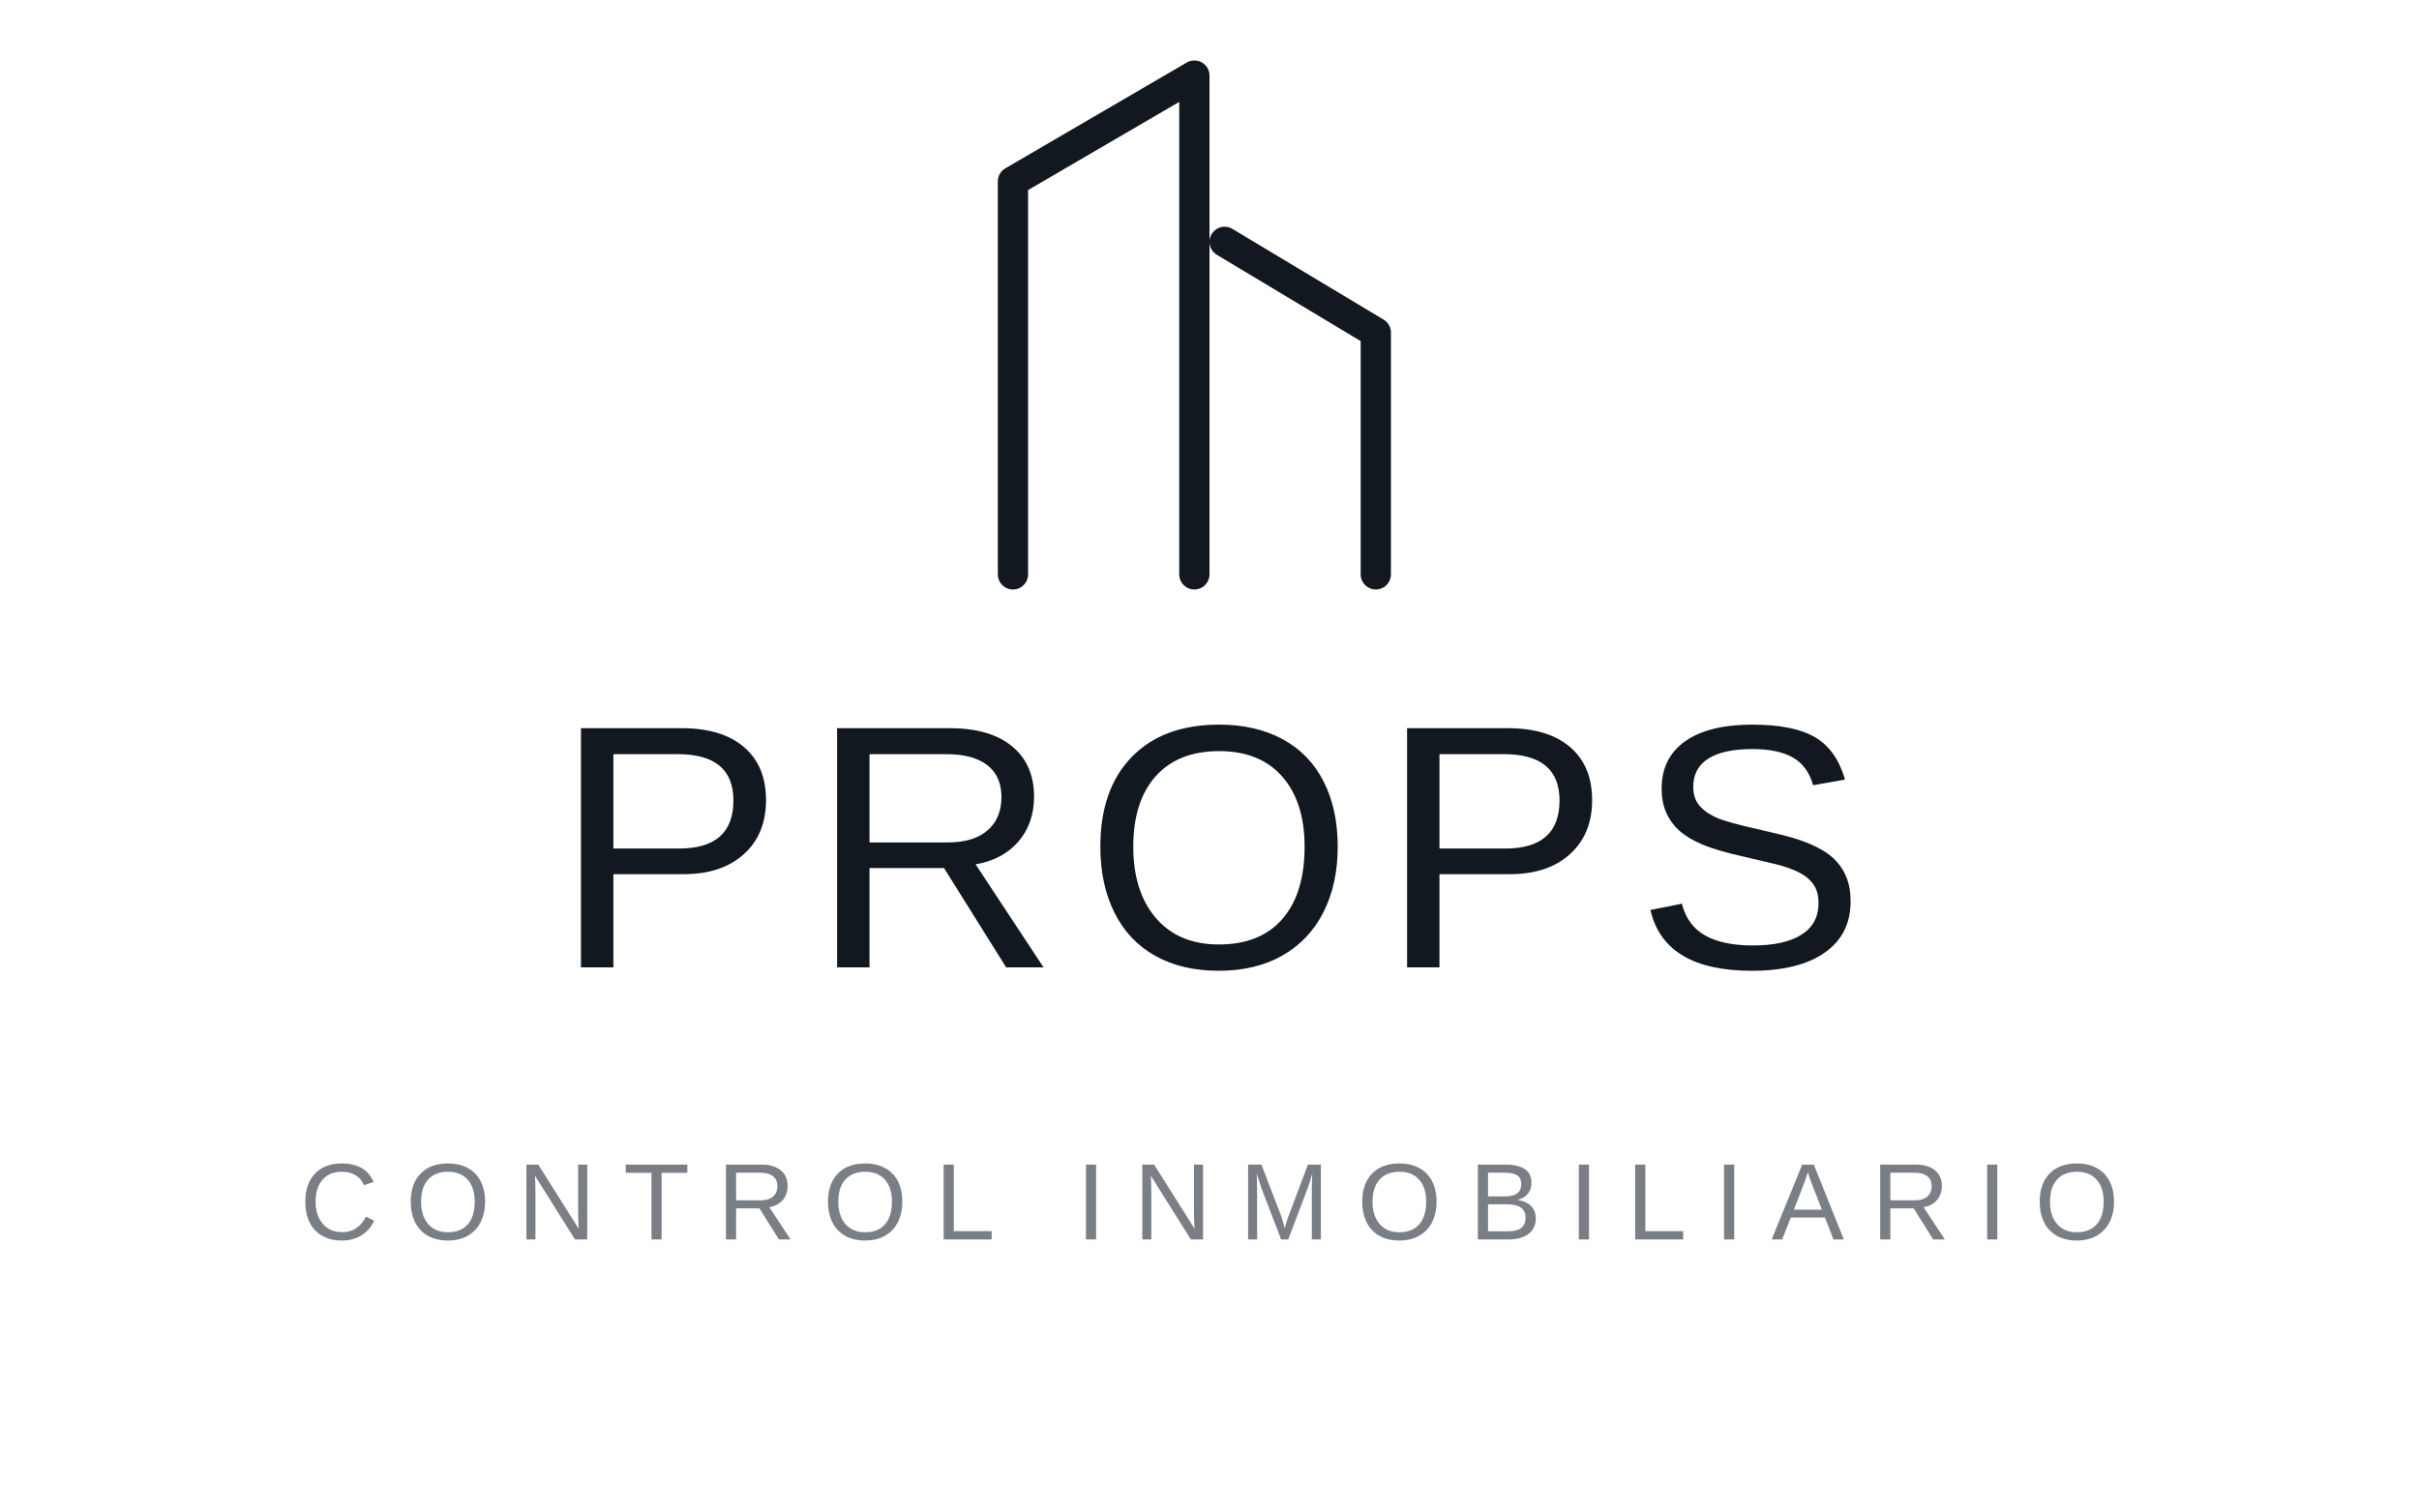
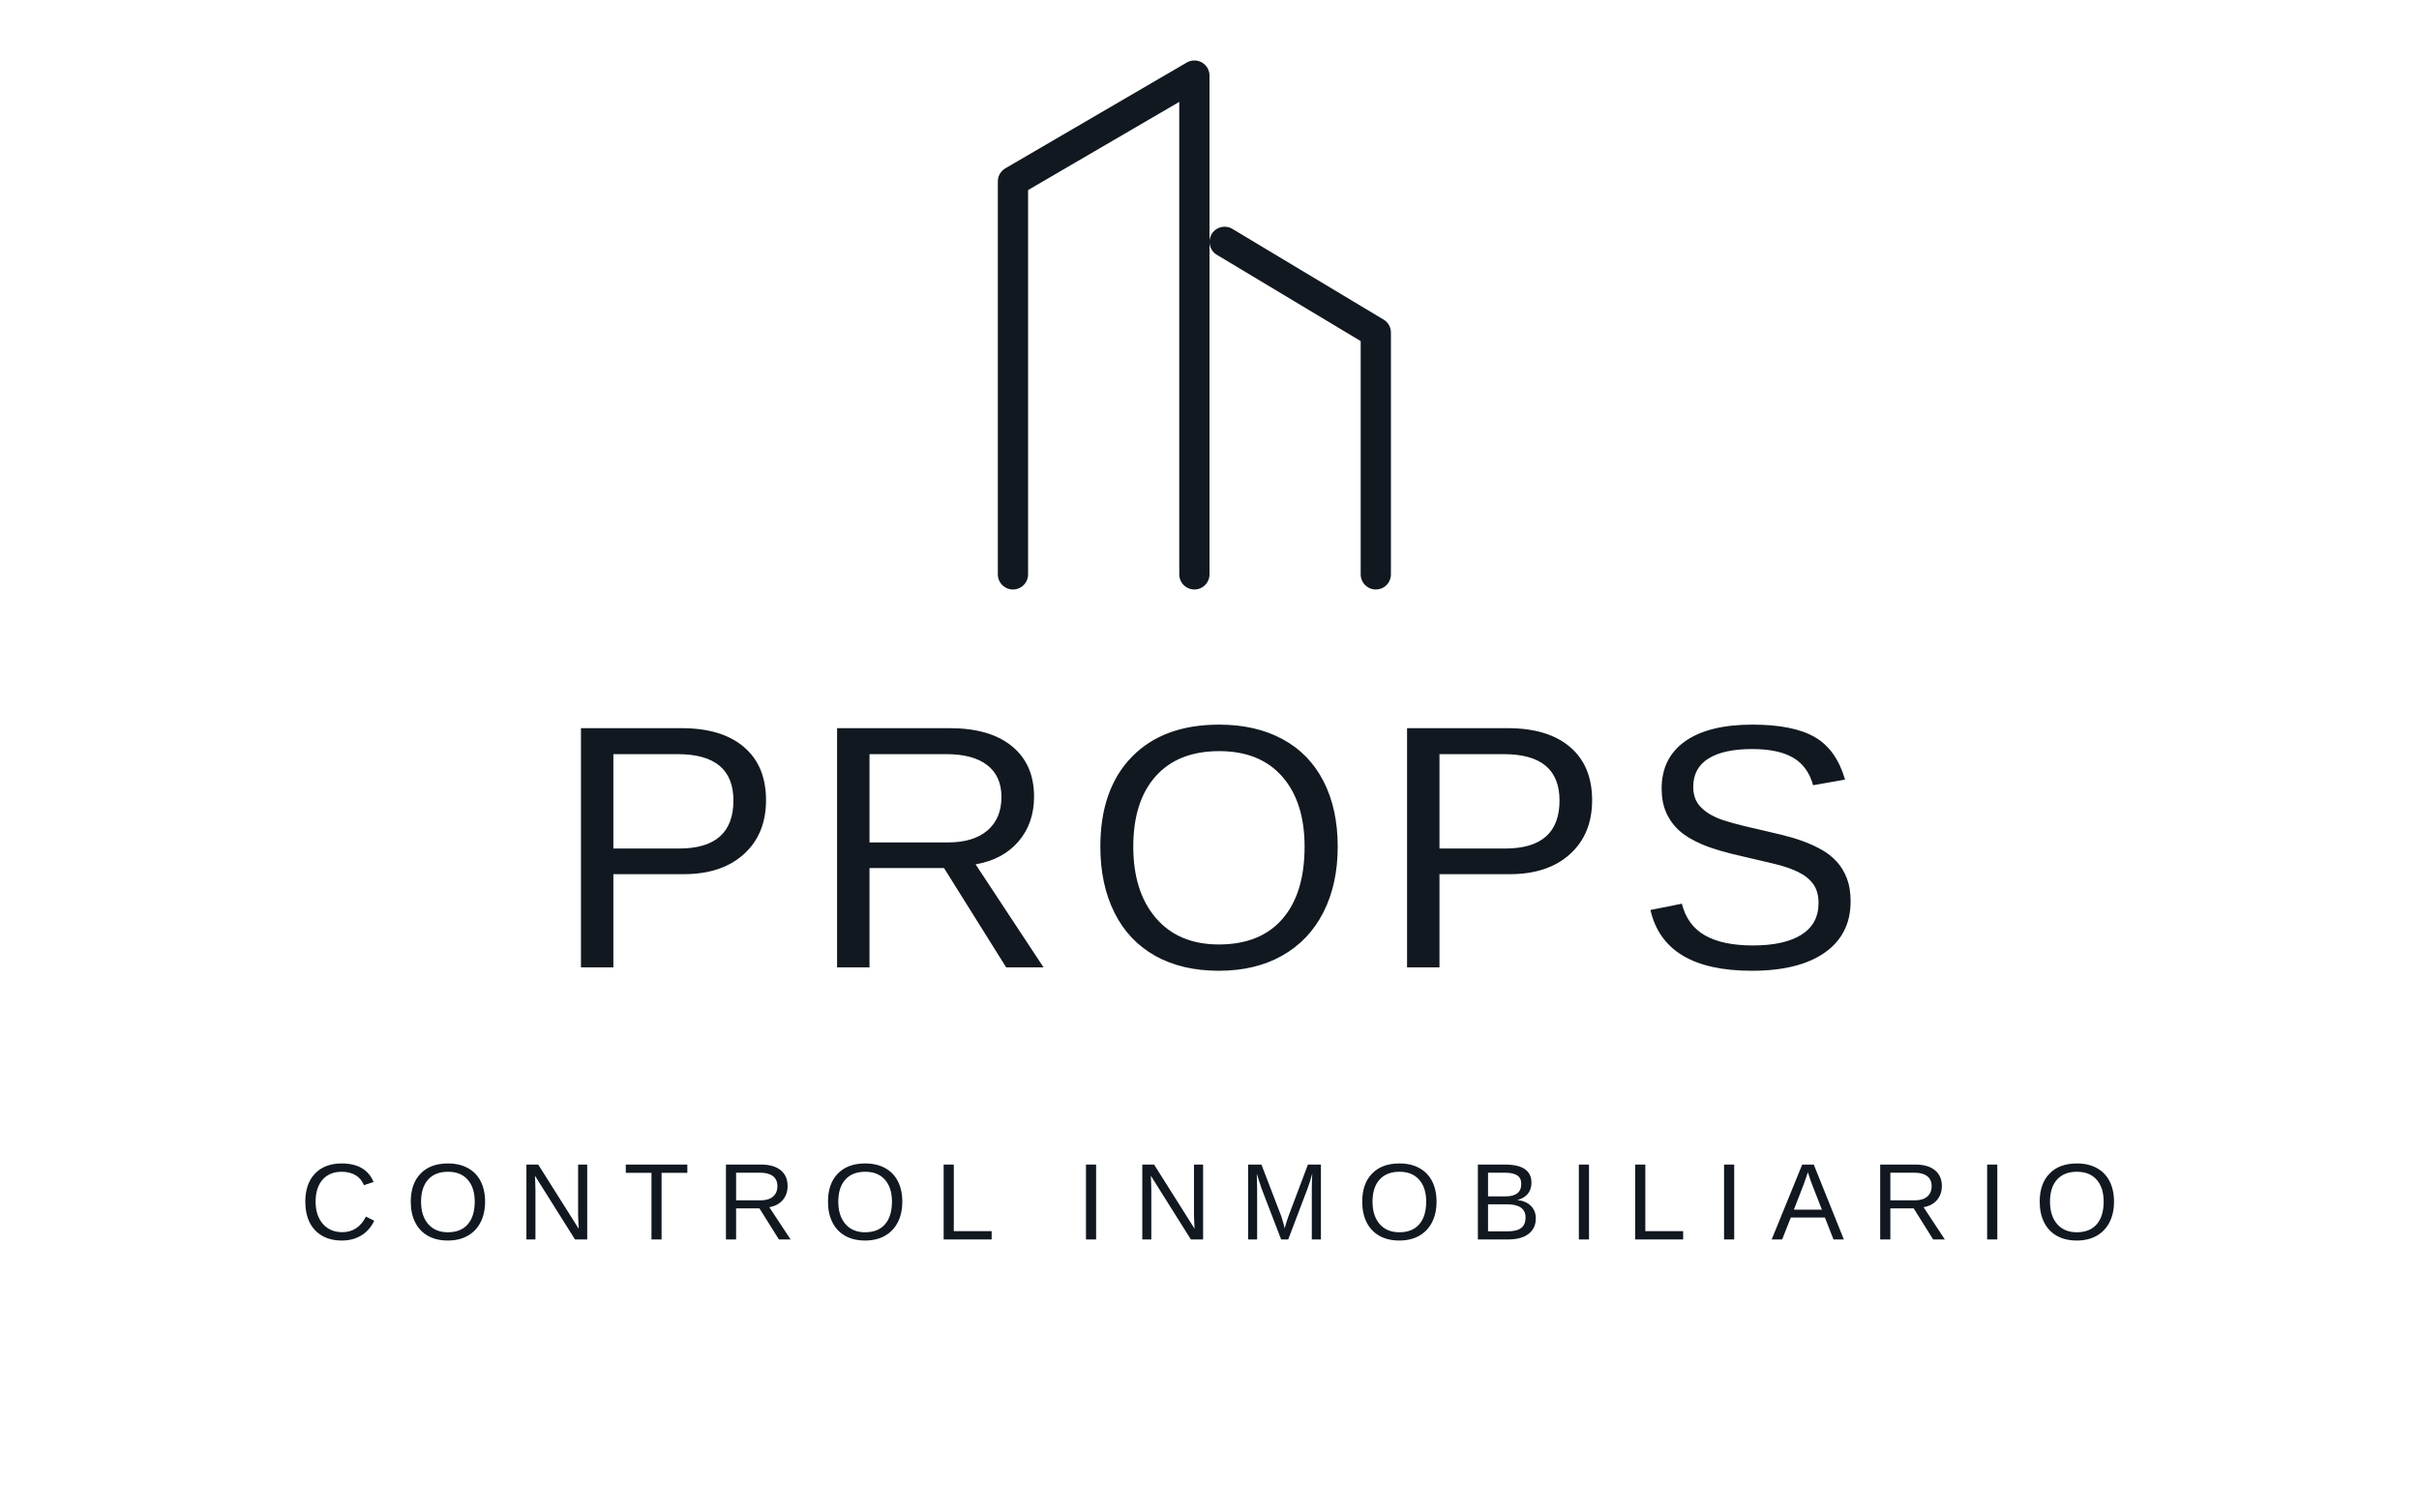
<svg xmlns="http://www.w3.org/2000/svg" width="800" height="500" viewBox="0 0 800 500">
  <g fill="none" stroke="#111820" stroke-width="10" stroke-linecap="round" stroke-linejoin="round">
    <path d="M335 190 L335 60 L395 25 L395 190" />
    <path d="M405 80 L455 110 L455 190" />
  </g>
  <text x="400" y="320" text-anchor="middle" font-family="Montserrat, Arial, sans-serif" font-size="115" font-weight="300" fill="#111820" letter-spacing="8">PROPS</text>
-   <text x="400" y="410" text-anchor="middle" font-family="Montserrat, Arial, sans-serif" font-size="36" font-weight="300" fill="#7A7F86" letter-spacing="9">CONTROL INMOBILIARIO</text>
+   <text x="400" y="410" text-anchor="middle" font-family="Montserrat, Arial, sans-serif" font-size="36" font-weight="300" fill="#111820" letter-spacing="9">CONTROL INMOBILIARIO</text>
</svg>
